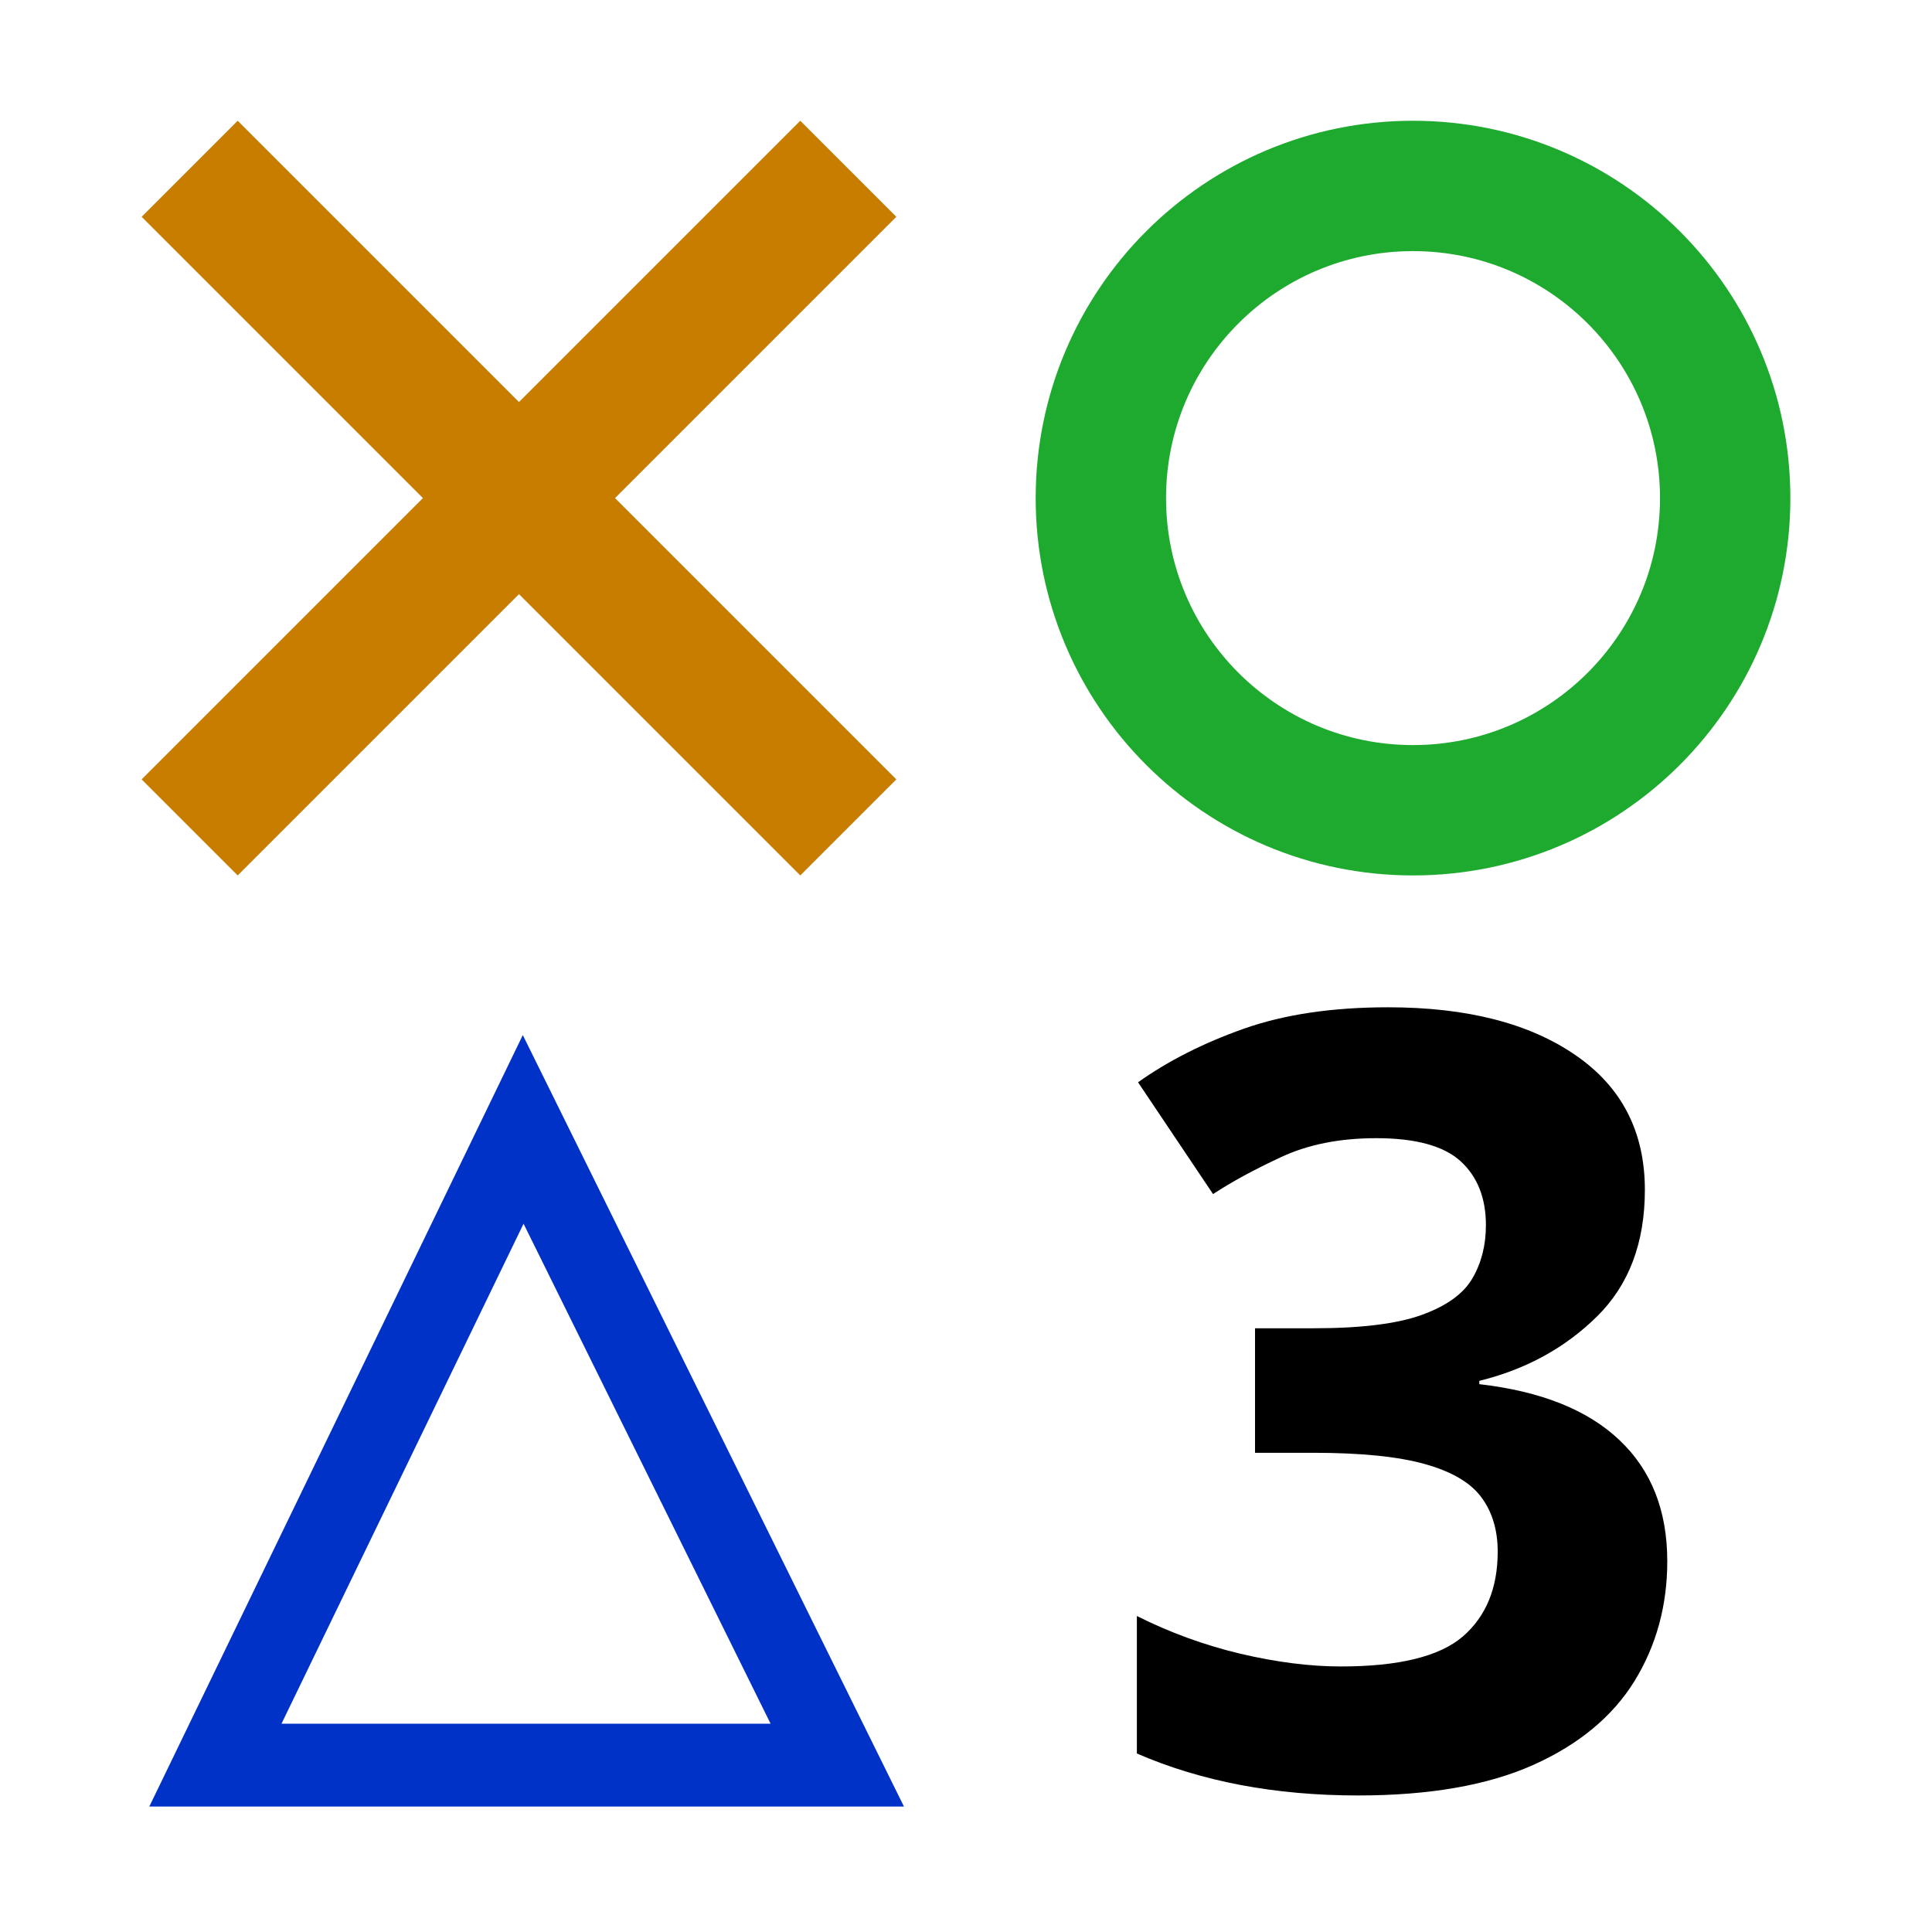
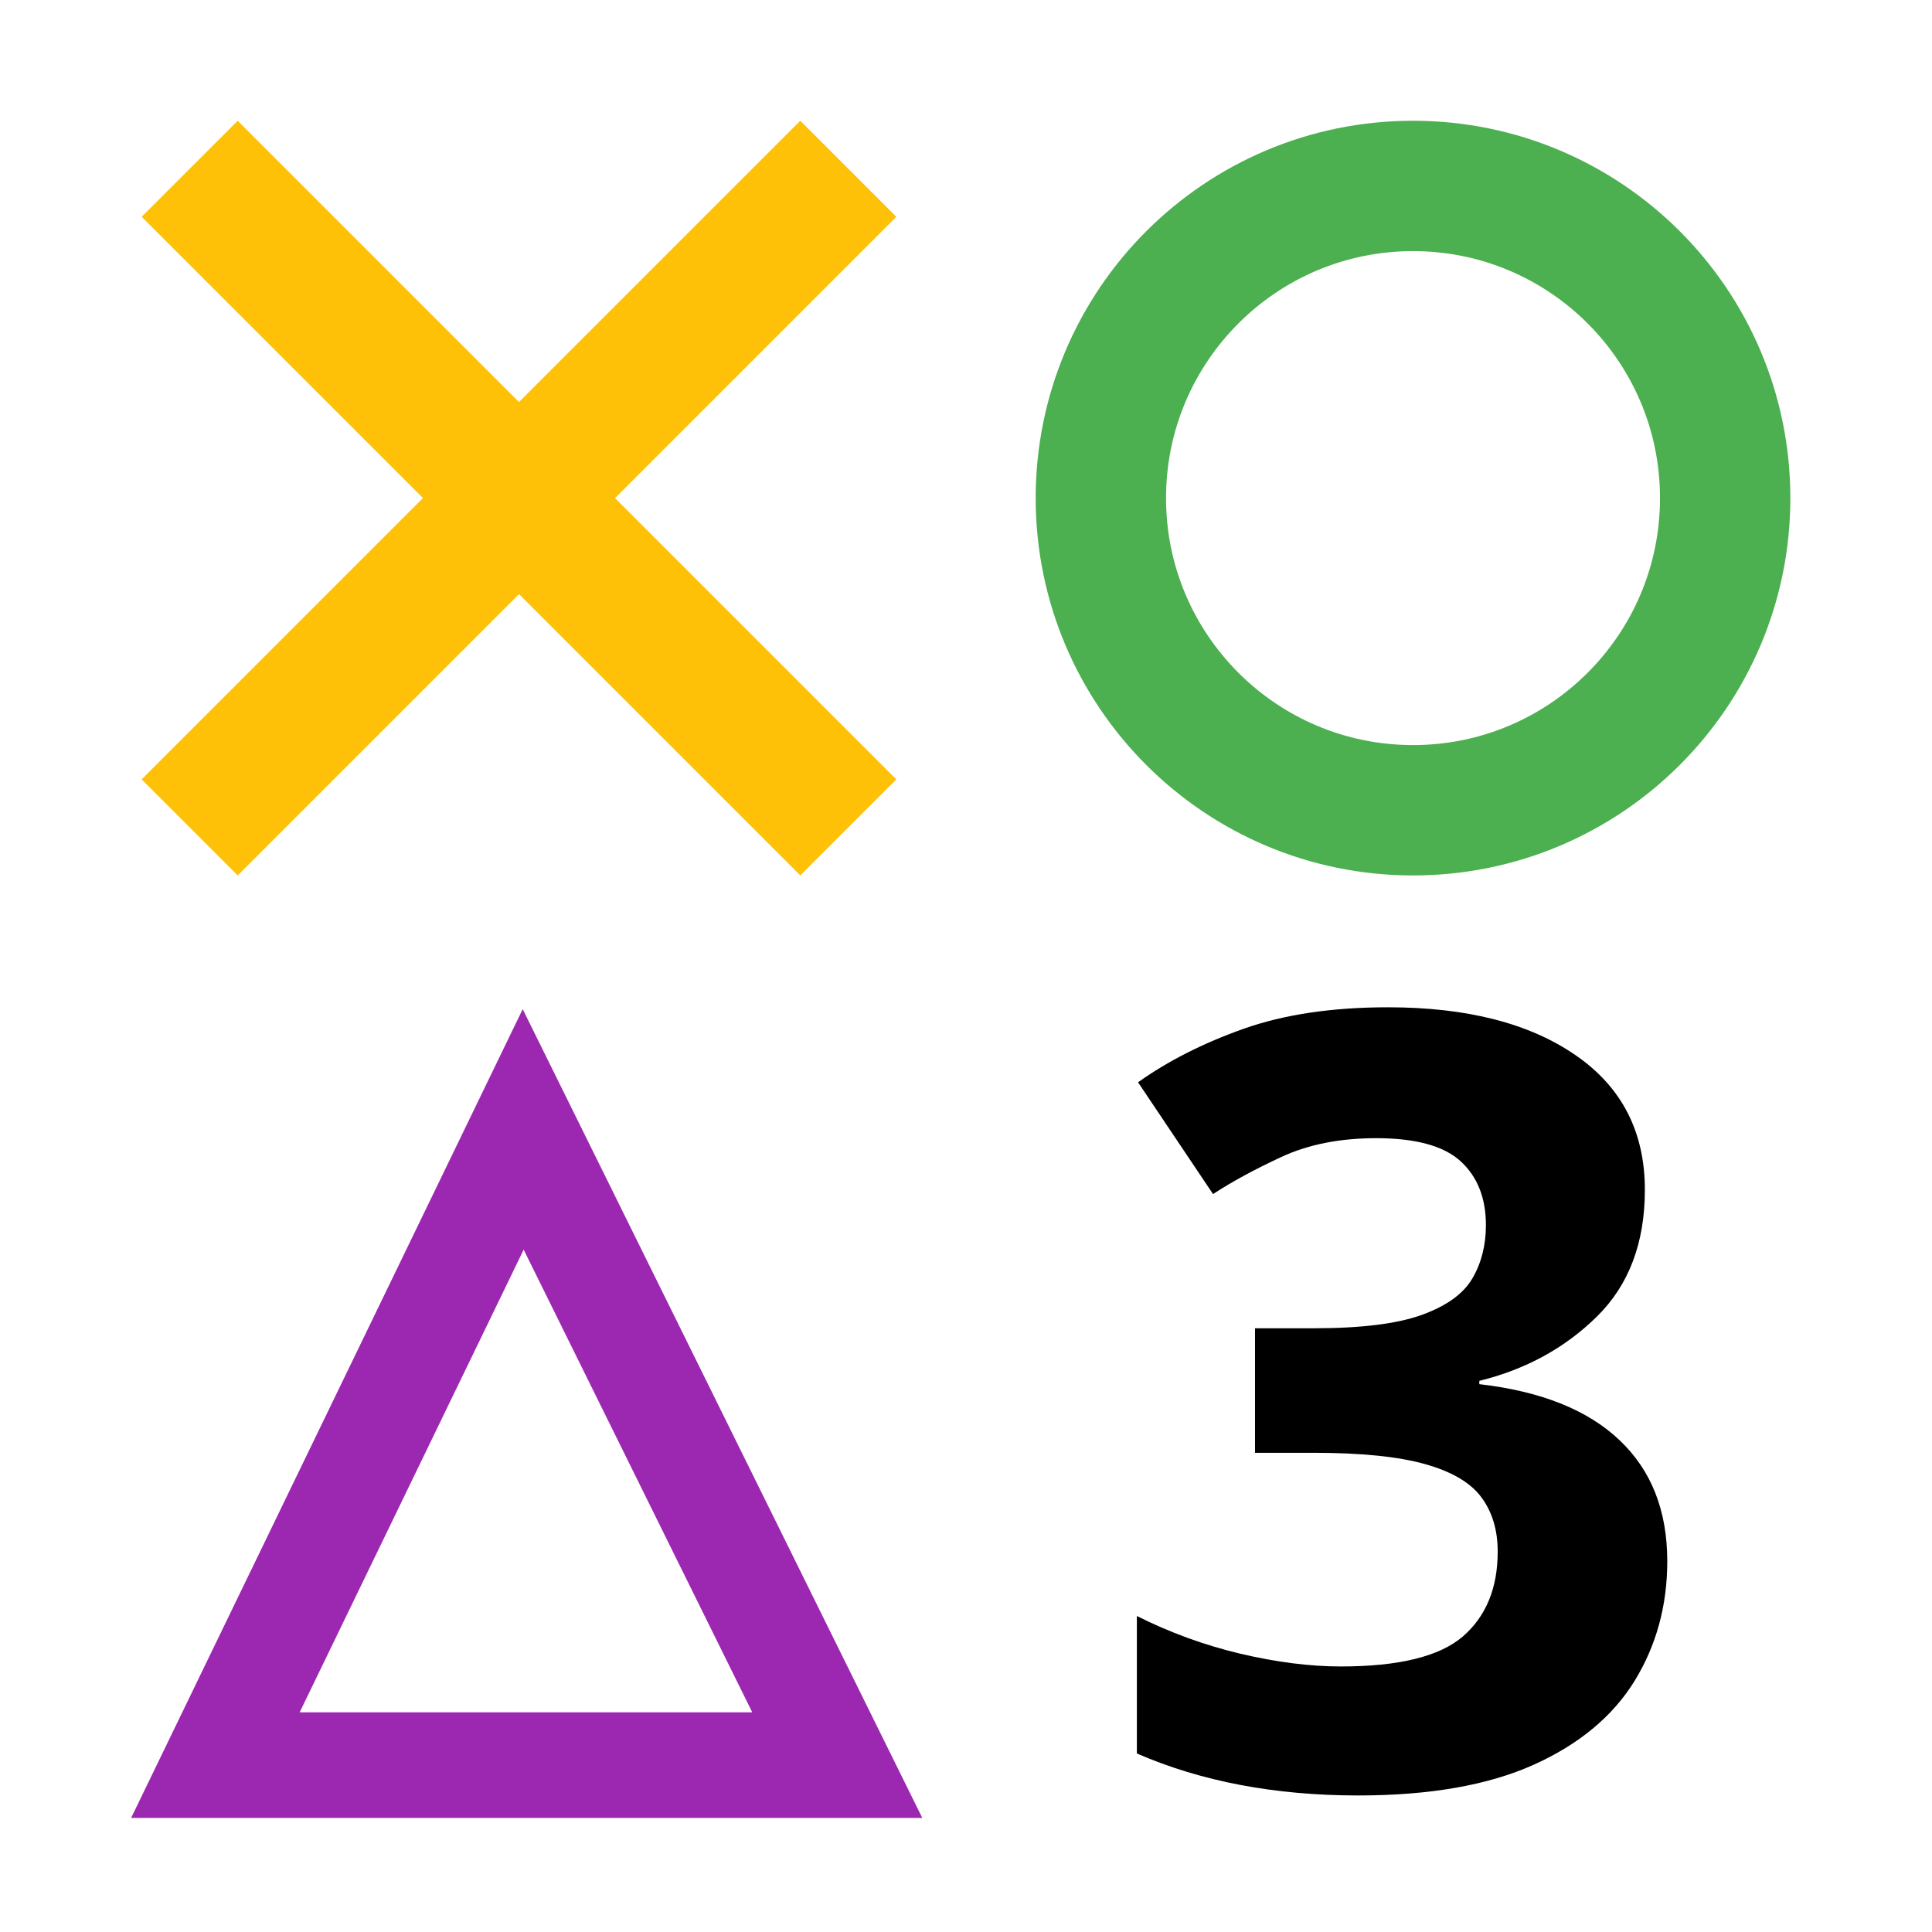
<svg xmlns="http://www.w3.org/2000/svg" width="128" height="128" viewBox="0 0 128 128" id="svg2" version="1.1">
  <defs id="defs4">
    <clipPath clipPathUnits="userSpaceOnUse" id="clipPath4511">
      <rect style="opacity:1;fill:#e6e6e6;fill-opacity:1;fill-rule:nonzero;stroke:none;stroke-width:5;stroke-linecap:square;stroke-linejoin:miter;stroke-miterlimit:4;stroke-dasharray:none;stroke-opacity:1" id="rect4513" width="128" height="128" x="-10" y="936.362" />
    </clipPath>
    <filter style="color-interpolation-filters:sRGB;" id="filter5138">
      <feFlood flood-opacity="1" flood-color="rgb(0,0,0)" result="flood" id="feFlood5140" />
      <feComposite in="flood" in2="SourceGraphic" operator="in" result="composite1" id="feComposite5142" />
      <feGaussianBlur in="composite1" stdDeviation="3.2" result="blur" id="feGaussianBlur5144" />
      <feOffset dx="0" dy="0" result="offset" id="feOffset5146" />
      <feComposite in="offset" in2="SourceGraphic" operator="out" result="composite2" id="feComposite5148" />
    </filter>
  </defs>
  <g id="layer1" transform="translate(0,-924.3622)">
    <g transform="matrix(1.233825,0,0,1.233825,62.77066,-310.2225)" id="layer1-4">
-       <circle r="16.762" cy="1027.362" cx="25" id="path4136" style="opacity:1;fill:none;fill-opacity:0.896;fill-rule:nonzero;stroke:#1eaa2e;stroke-width:7;stroke-linecap:square;stroke-linejoin:miter;stroke-miterlimit:4;stroke-dasharray:none;stroke-opacity:1" />
+       <circle r="16.762" cy="1027.362" cx="25" id="path4136" style="opacity:1;fill:none;fill-opacity:0.896;fill-rule:nonzero;stroke:#4caf50;stroke-width:7;stroke-linecap:square;stroke-linejoin:miter;stroke-miterlimit:4;stroke-dasharray:none;stroke-opacity:1" />
    </g>
    <g transform="matrix(0.8204804,0,0,0.8204804,83.97822,146.9529)" id="layer1-4-9" />
    <g transform="matrix(1.285649,0,0,1.285649,2.242559,-363.4647)" id="layer1-0-2">
-       <rect transform="matrix(0.7071068,0.7071068,-0.7071068,0.7071068,0,0)" y="705.277" x="720.132" height="7" width="48" id="rect4176-7" style="opacity:1;fill:#c87c00;fill-opacity:1;fill-rule:nonzero;stroke:none;stroke-width:7;stroke-linecap:square;stroke-linejoin:miter;stroke-miterlimit:4;stroke-dasharray:none;stroke-opacity:1" />
-       <rect transform="matrix(0.7071068,-0.7071068,0.7071068,0.7071068,0,0)" y="740.632" x="-732.777" height="7" width="48" id="rect4176-8-3" style="opacity:1;fill:#c87c00;fill-opacity:1;fill-rule:nonzero;stroke:none;stroke-width:7;stroke-linecap:square;stroke-linejoin:miter;stroke-miterlimit:4;stroke-dasharray:none;stroke-opacity:1" />
+       <rect transform="matrix(0.7071068,0.7071068,-0.7071068,0.7071068,0,0)" y="705.277" x="720.132" height="7" width="48" id="rect4176-7" style="opacity:1;fill:#ffc107;fill-opacity:1;fill-rule:nonzero;stroke:none;stroke-width:7;stroke-linecap:square;stroke-linejoin:miter;stroke-miterlimit:4;stroke-dasharray:none;stroke-opacity:1" />
+       <rect transform="matrix(0.7071068,-0.7071068,0.7071068,0.7071068,0,0)" y="740.632" x="-732.777" height="7" width="48" id="rect4176-8-3" style="opacity:1;fill:#ffc107;fill-opacity:1;fill-rule:nonzero;stroke:none;stroke-width:7;stroke-linecap:square;stroke-linejoin:miter;stroke-miterlimit:4;stroke-dasharray:none;stroke-opacity:1" />
    </g>
    <g transform="matrix(0.8204804,0,0,0.8204804,138.9292,146.9329)" id="layer1-4-9-1" />
    <g transform="matrix(1.18391,0,0,1.18391,5.292907,-197.8094)" id="layer1-1-6-60">
-       <path id="path4145-7-66" d="m 24.807,1011.054 -17.224,35.576 34.801,0 z" style="fill:none;fill-opacity:1;fill-rule:evenodd;stroke:#0032c8;stroke-width:4.638;stroke-linecap:butt;stroke-linejoin:miter;stroke-miterlimit:4;stroke-dasharray:none;stroke-opacity:1" />
+       <path id="path4145-7-66" d="m 24.807,1011.054 -17.224,35.576 34.801,0 z" style="fill:none;fill-opacity:1;fill-rule:evenodd;stroke:#9c27b0;stroke-width:5.913;stroke-linecap:butt;stroke-linejoin:miter;stroke-miterlimit:4;stroke-dasharray:none;stroke-opacity:1" />
    </g>
    <g transform="matrix(0.8204804,0,0,0.8204804,167.2135,144.155)" id="layer1-4-9-6" />
    <text xml:space="preserve" style="font-style:normal;font-weight:normal;font-size:45.532px;line-height:125%;font-family:Sans;letter-spacing:0px;word-spacing:0px;fill:#000000;fill-opacity:1;stroke:none;stroke-width:1px;stroke-linecap:butt;stroke-linejoin:miter;stroke-opacity:1" x="72.619" y="1042.6" id="text5150">
      <tspan id="tspan5152" x="72.619" y="1042.6" style="font-style:normal;font-variant:normal;font-weight:bold;font-stretch:normal;font-size:71.143px;font-family:'Roboto Mono';-inkscape-font-specification:'Roboto Mono Bold'">3</tspan>
    </text>
  </g>
</svg>
